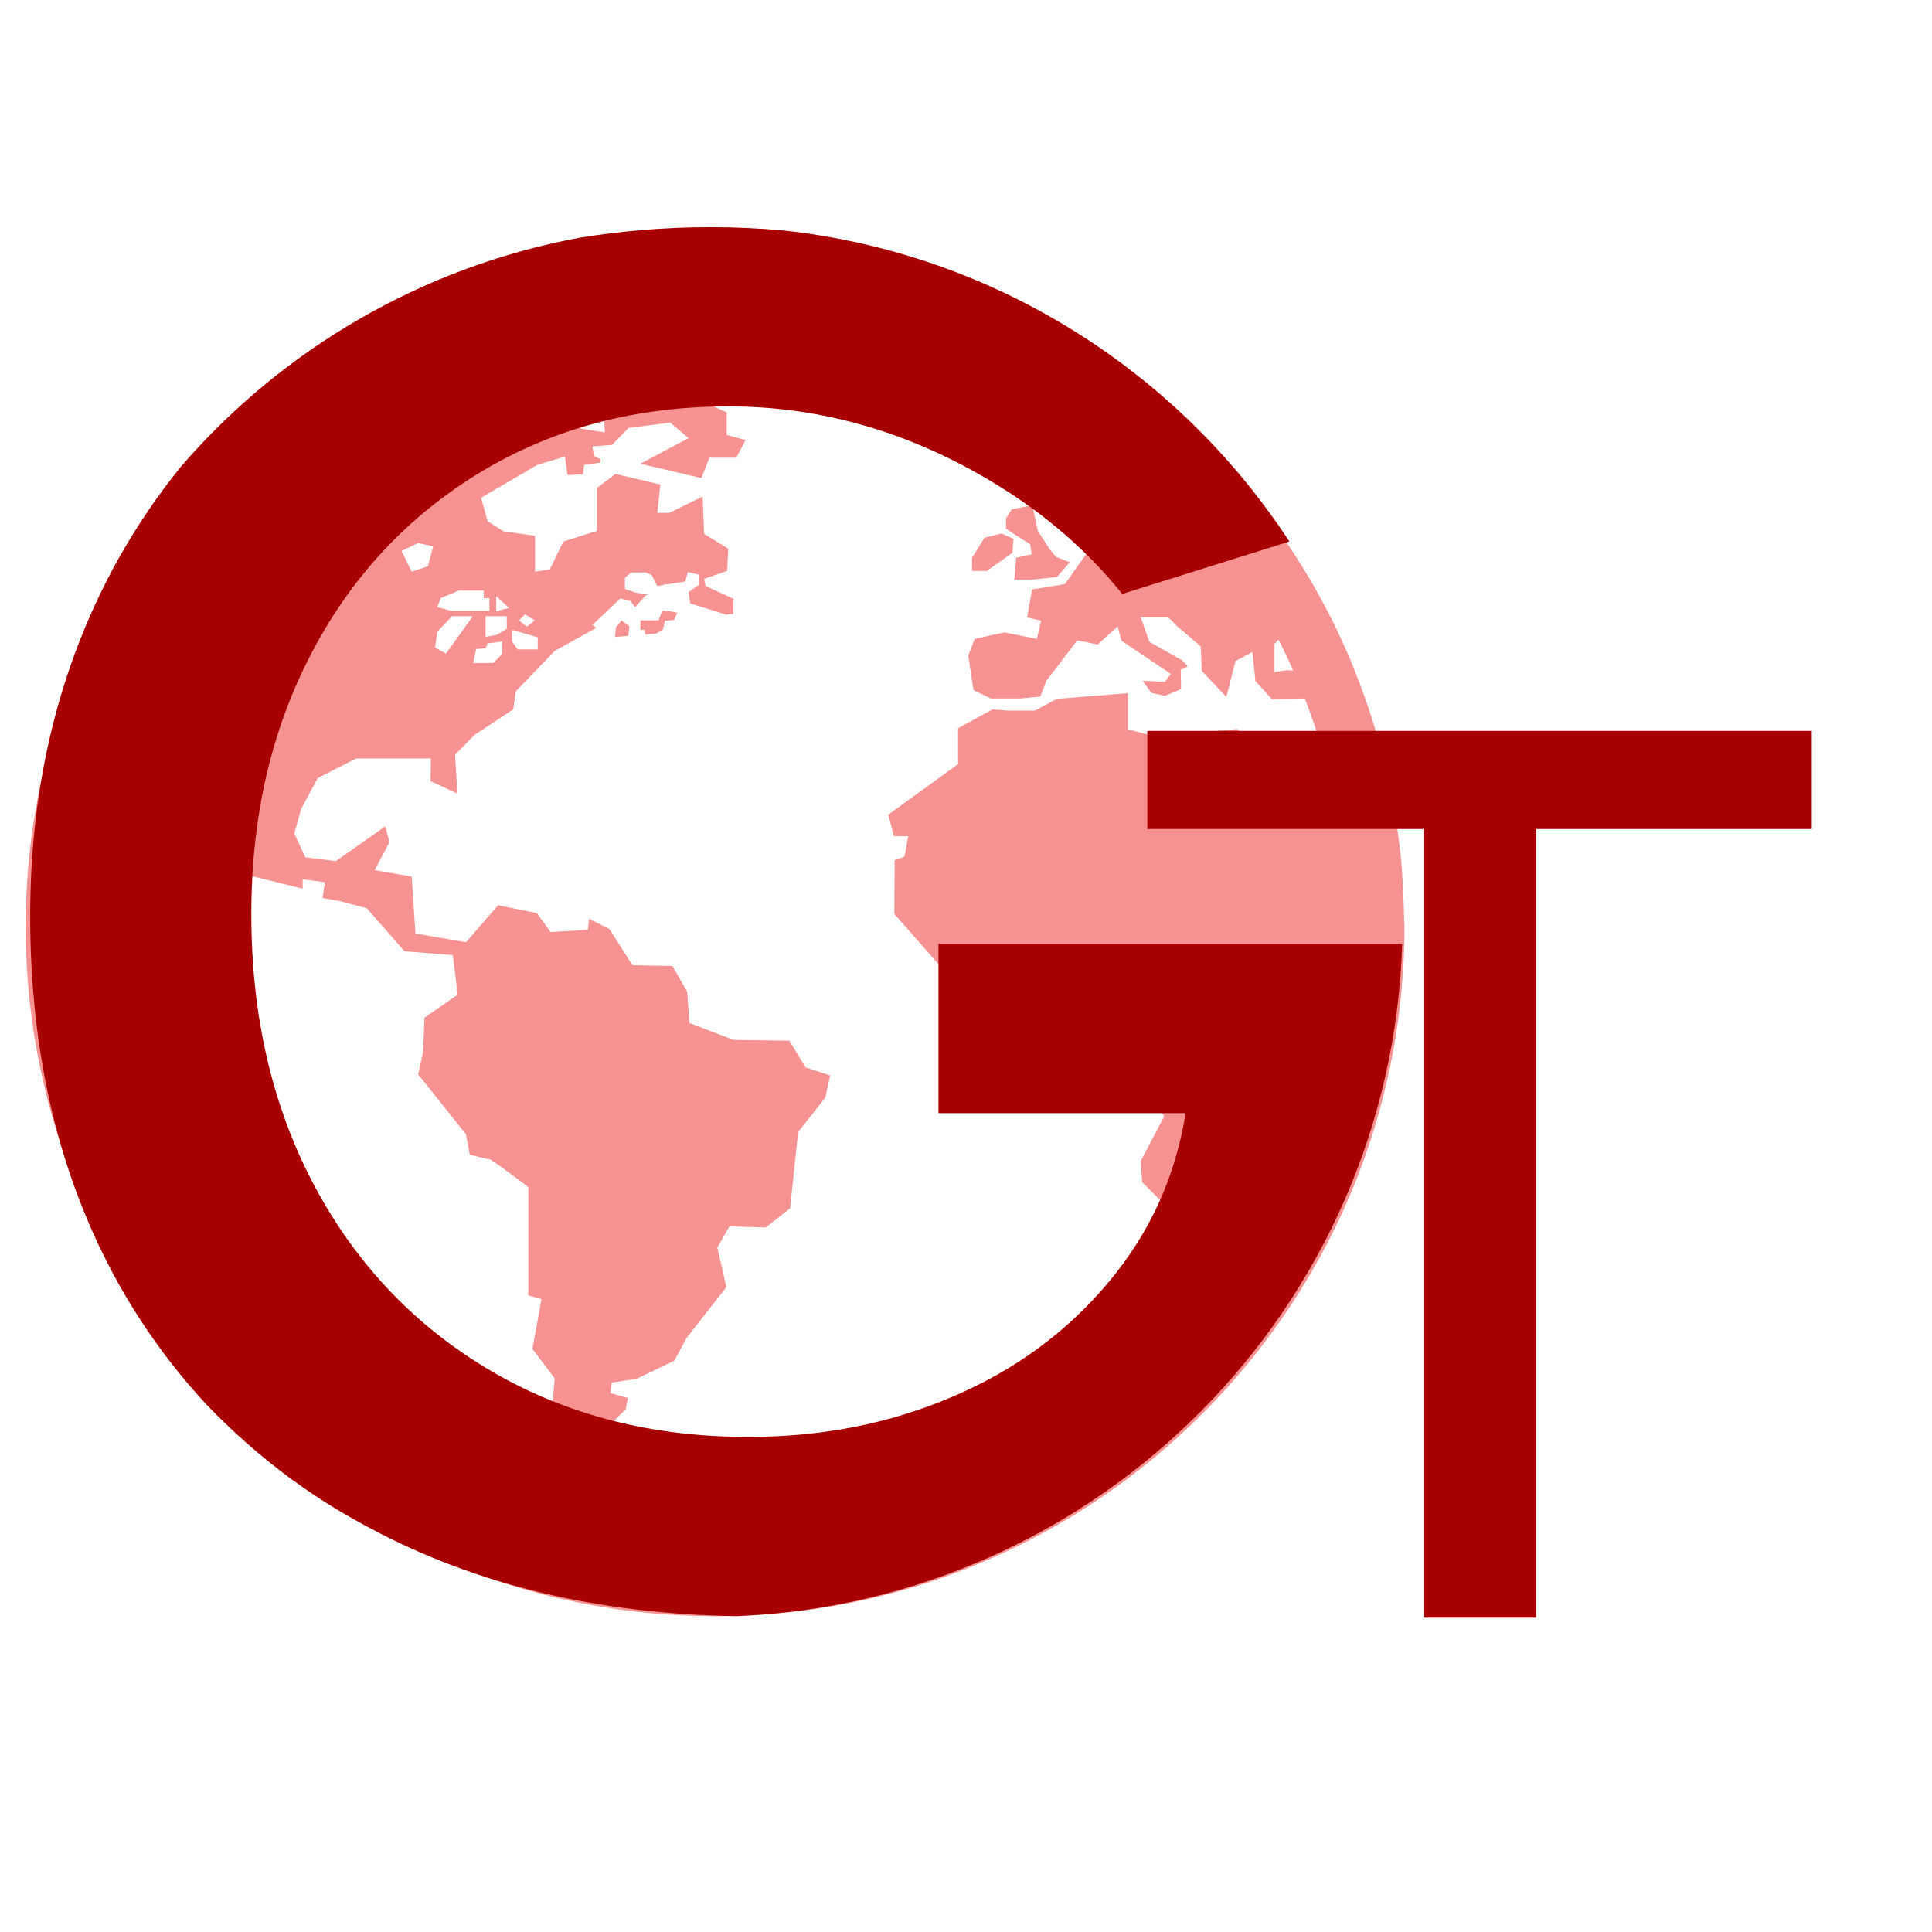
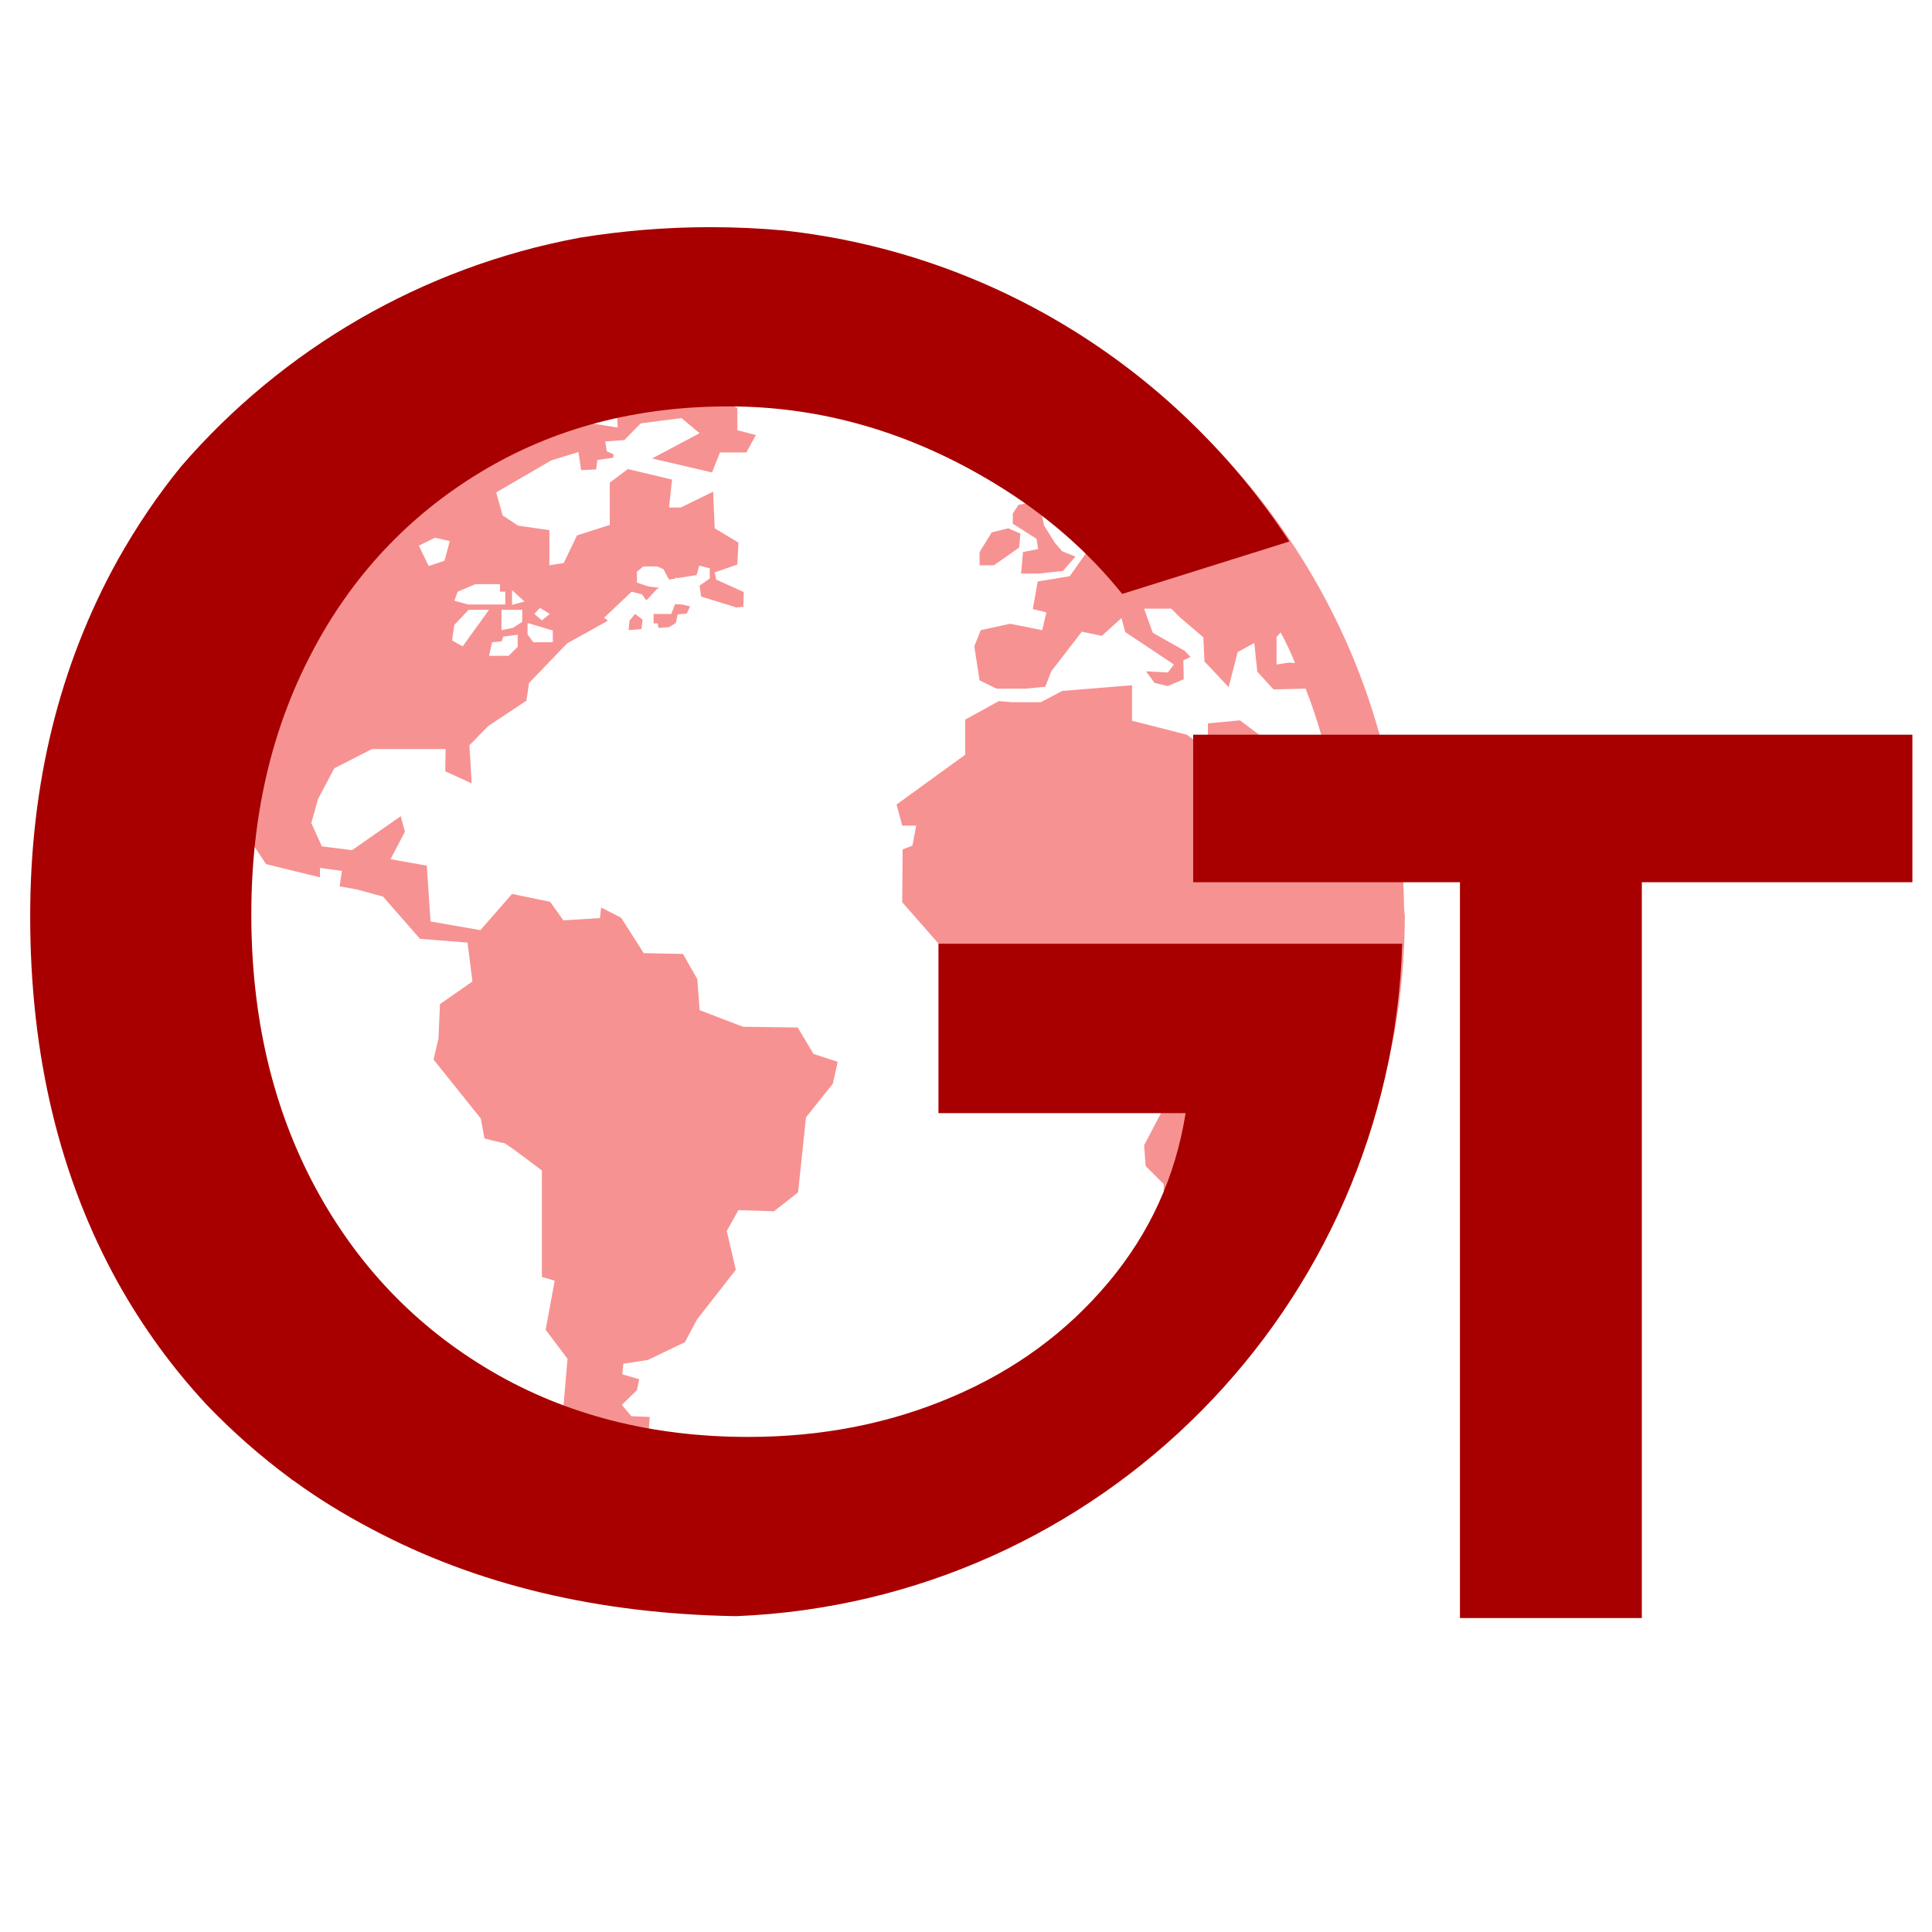
<svg xmlns="http://www.w3.org/2000/svg" version="1.1" id="Capa_1" x="0px" y="0px" viewBox="0 0 512 512" style="enable-background:new 0 0 512 512;" xml:space="preserve">
  <style type="text/css">
	.st0{fill:#F79292;}
- 	.st1{fill:#A80000;}
- 	.st2{font-family:'Roboto-Bold';}
- 	.st3{font-size:329.151px;}
+ 	.st1{enable-background:new    ;}
+ 	.st2{fill:#A80000;}
</style>
  <g>
    <g>
-       <polygon class="st0" points="273,144.2 273.4,146.9 269.3,147.8 268.8,153.6 273.6,153.6 280.1,152.9 283.5,149 279.9,147.6     278,145.3 275,140.6 273.6,133.9 268.1,135 266.6,137.4 266.6,140.1 269.3,141.9   " />
-       <polygon class="st0" points="268.3,146.5 268.6,142.8 265.4,141.4 260.9,142.5 257.6,147.8 257.6,151.3 261.5,151.3   " />
-       <path class="st0" d="M175.5,161.8l-1,2.6h-4.8v2.5h1.1c0,0,0.1,0.5,0.2,1.2l2.9-0.2l1.8-1.1l0.5-2.3l2.4-0.2l0.9-1.9l-2.2-0.5    L175.5,161.8z" />
-       <polygon class="st0" points="163.2,166.3 163,168.8 166.5,168.5 166.8,166 164.7,164.4   " />
-       <path class="st0" d="M372.1,243.8c-0.1-5.3-0.3-10.6-0.8-15.9c-1.7-17.4-5.9-34.1-12.1-49.7c-0.5-1.2-0.9-2.3-1.4-3.5    c-8.3-19.6-20-37.5-34.3-52.9c-0.9-1-1.9-2-2.8-3c-2.7-2.8-5.5-5.5-8.3-8.2C279.9,81,236.7,63,189.5,63    c-47.7,0-91.1,18.4-123.7,48.4c-7.6,7-14.6,14.6-20.9,22.8C21,165,6.8,203.7,6.8,245.6c0,100.7,82,182.7,182.7,182.7    c70.9,0,132.4-40.6,162.7-99.7c6.5-12.6,11.5-26.1,14.9-40.2c0.9-3.6,1.6-7.2,2.3-10.8c1.8-10.4,2.8-21,2.8-31.9    C372.2,245,372.1,244.4,372.1,243.8z M337.7,170.7l1.1-1.2c1.4,2.7,2.7,5.4,3.9,8.2l-1.7-0.1l-3.3,0.5V170.7z M311.3,138.9l0-8.2    c2.9,3,5.6,6.2,8.3,9.4l-3.3,4.9l-11.5-0.1l-0.7-2.4L311.3,138.9z M91,118.6v-0.3h3.7l0.3-1.3h6v2.6l-1.7,2.3H91L91,118.6    L91,118.6z M96.8,126.7c0,0,3.7-0.6,4-0.6c0.3,0,0,3.7,0,3.7l-8.3,0.5l-1.6-1.9L96.8,126.7z M349.4,199.3H336l-8.1-6.1l-8.6,0.8    v5.2h-2.7l-2.9-2.1l-14.8-3.8v-9.6l-18.8,1.5l-5.8,3.1h-7.5L263,188l-9.1,5v9.5l-18.5,13.4l1.5,5.7h3.8l-1,5.4l-2.6,1l-0.1,14.2    l16,18.2h7l0.4-1.1h12.5l3.6-3.3h7.1l3.9,3.9l10.6,1.1l-1.4,14.1l11.8,20.8l-6.2,11.8l0.4,5.6l4.9,4.9v13.4l6.4,8.6v11.1h5.5    c-30.8,37.8-77.6,62-130,62c-92.4,0-167.6-75.2-167.6-167.6c0-23.3,4.8-45.5,13.4-65.6v-5.2l6-7.3c2.1-3.9,4.3-7.8,6.7-11.5l0.3,3    l-7,8.5c-2.2,4.1-4.2,8.2-6,12.5v9.5l7,3.4v13.3l6.7,11.4l5.4,0.8l0.7-3.9l-6.4-9.9l-1.3-9.6h3.8l1.6,9.9l9.3,13.5l-2.4,4.4l5.9,9    l14.6,3.6V233l5.9,0.8l-0.6,4.2l4.6,0.8l7.1,1.9l10,11.4l12.8,1l1.3,10.5l-8.8,6.1l-0.4,9.3l-1.3,5.7l12.7,15.9l1,5.4    c0,0,4.6,1.2,5.2,1.2c0.6,0,10.3,7.4,10.3,7.4v28.7l3.5,1l-2.4,13.2l5.9,7.8l-1.1,13.1l7.7,13.6l9.9,8.7l10,0.2l1-3.2l-7.3-6.2    l0.4-3.1l1.3-3.8l0.3-3.8l-5-0.2l-2.5-3.1l4.1-4l0.6-3l-4.6-1.3l0.3-2.8l6.6-1l10-4.8l3.3-6.1l10.5-13.4l-2.4-10.5l3.2-5.6    l9.6,0.3l6.5-5.1l2.1-20.2l7.2-9.1l1.3-5.9l-6.5-2.1l-4.3-7.1l-14.8-0.2l-11.7-4.5l-0.6-8.3l-3.9-6.8l-10.6-0.2l-6.1-9.6l-5.4-2.7    l-0.3,2.9l-9.9,0.6l-3.6-5l-10.3-2.1l-8.5,9.8l-13.4-2.3l-1-15.1l-9.8-1.7l3.9-7.4l-1.1-4.2L89,228.2l-8.1-1l-2.9-6.3l1.8-6.5    l4.4-8.2l10.2-5.2l19.8,0l-0.1,6l7.1,3.3l-0.6-10.3l5.1-5.2l10.3-6.8l0.7-4.8l10.3-10.7l11-6.1l-1-0.8l7.4-7l2.7,0.7l1.2,1.6    l2.8-3.1l0.7-0.3l-3.1-0.4l-3.1-1v-3l1.7-1.4h3.7l1.7,0.7l1.5,2.9l1.8-0.3v-0.3l0.5,0.2l5.1-0.8l0.7-2.5l2.9,0.7v2.7l-2.7,1.9h0    l0.4,3l9.3,2.9c0,0,0,0,0,0.1l2.1-0.2l0.1-4l-7.4-3.4l-0.4-1.9l6.1-2.1l0.3-5.9l-6.4-3.9l-0.4-9.9l-8.8,4.3h-3.2l0.8-7.5    l-11.9-2.8l-4.9,3.7v11.4l-8.9,2.8l-3.6,7.4l-3.9,0.6v-9.5l-8.4-1.2l-4.2-2.7l-1.7-6.2l14.9-8.7l7.3-2.2l0.7,4.9l4.1-0.2l0.3-2.5    l4.3-0.6l0.1-0.9l-1.8-0.8l-0.4-2.6l5.2-0.4l3.2-3.3l0.2-0.2l0,0l1-1l11-1.4l4.9,4.1l-12.8,6.8l16.2,3.8l2.1-5.4h7.1l2.5-4.7    l-5-1.3v-6l-15.7-7l-10.9,1.3l-6.1,3.2l0.4,7.8l-6.4-1l-1-4.3l6.1-5.6l-11.1-0.6l-3.2,1l-1.4,3.8l4.2,0.7l-0.8,4.2l-7.1,0.4    l-1.1,2.8l-10.3,0.3c0,0-0.3-5.8-0.7-5.8s8.1-0.1,8.1-0.1l6.1-6l-3.4-1.7l-4.5,4.3l-7.4-0.4l-4.5-6.1h-9.5l-9.9,7.4h9.1l0.8,2.7    l-2.4,2.2l10,0.3l1.5,3.6l-11.3-0.4l-0.5-2.8l-7.1-1.5l-3.8-2.1l-8.5,0.1C118.7,89.9,152.7,78,189.5,78    c42.4,0,81.1,15.8,110.7,41.9l-2,3.6l-7.7,3l-3.3,3.5l0.8,4.1l4,0.6l2.4,6l6.9-2.8l1.1,8h-2.1l-5.7-0.8l-6.3,1.1l-6.1,8.6    l-8.7,1.4l-1.3,7.4l3.7,0.9l-1.1,4.8l-8.6-1.7l-7.9,1.7l-1.7,4.4l1.4,9.2l4.6,2.2l7.8,0l5.3-0.5l1.6-4.2l8.2-10.7l5.4,1.1l5.3-4.8    l1,3.8l13.1,8.8l-1.6,2.1l-5.9-0.3l2.3,3.2l3.6,0.8l4.3-1.8l-0.1-5.1l1.9-0.9l-1.5-1.6l-8.7-4.9l-2.3-6.5h7.3l2.3,2.3l6.3,5.4    l0.3,6.5l6.5,6.9l2.4-9.5l4.5-2.4l0.8,7.7l4.4,4.8l8.7-0.2c1.7,4.4,3.2,8.8,4.5,13.3L349.4,199.3z M106.4,146l4.4-2.1l4,0.9    l-1.4,5.3l-4.3,1.4L106.4,146z M129.7,158.5v3.4h-10l-3.8-1l0.9-2.4l4.8-2h6.6v2H129.7z M134.3,163.3v3.3l-2.5,1.6l-3.1,0.6    c0,0,0-5,0-5.5H134.3z M131.5,162v-4l3.4,3.1L131.5,162z M133.1,170v3.3l-2.4,2.4h-5.3l0.8-3.7l2.5-0.2l0.5-1.3L133.1,170z     M119.8,163.3h5.5l-7.1,9.9l-2.9-1.6l0.6-4.2L119.8,163.3z M142.5,168.9v3.2h-5.3l-1.5-2.1v-3h0.4L142.5,168.9z M137.6,164.4    l1.5-1.6l2.6,1.6l-2.1,1.7L137.6,164.4z M352.1,207.7l0.5-0.6c0.2,0.9,0.5,1.9,0.7,2.9L352.1,207.7z" />
-       <path class="st0" d="M35.2,174.8v5.2c1.8-4.3,3.8-8.4,6-12.5L35.2,174.8z" />
+       <polygon class="st0" points="274.7,142.8 275.1,145.5 271.1,146.3 270.6,152 275.3,152 281.7,151.3 285,147.5 281.5,146.1     279.6,143.9 276.7,139.3 275.3,132.7 269.9,133.8 268.4,136.1 268.4,138.8 271.1,140.5   " />
+       <polygon class="st0" points="270.1,145.1 270.4,141.4 267.2,140 262.8,141.1 259.6,146.3 259.6,149.8 263.4,149.8   " />
+       <path class="st0" d="M178.9,160.1l-1,2.6h-4.7v2.5h1.1c0,0,0.1,0.5,0.2,1.2l2.8-0.2l1.8-1.1l0.5-2.3l2.4-0.2l0.9-1.9l-2.2-0.5    L178.9,160.1z" />
+       <polygon class="st0" points="166.8,164.5 166.6,167 170,166.7 170.3,164.2 168.3,162.7   " />
+       <path class="st0" d="M372.1,240.7c-0.1-5.2-0.3-10.4-0.8-15.6c-1.7-17.1-5.8-33.5-11.9-48.8c-0.5-1.2-0.9-2.3-1.4-3.4    c-8.2-19.3-19.7-36.9-33.7-52c-0.9-1-1.9-2-2.8-2.9c-2.7-2.8-5.4-5.4-8.2-8.1C281.5,80.7,239,63,192.7,63    c-46.9,0-89.5,18.1-121.6,47.6c-7.5,6.9-14.3,14.3-20.5,22.4c-23.5,30.3-37.4,68.3-37.4,109.5c0,99,80.6,179.5,179.5,179.5    c69.7,0,130.1-39.9,159.9-98c6.4-12.4,11.3-25.6,14.6-39.5c0.9-3.5,1.6-7.1,2.3-10.6c1.8-10.2,2.8-20.6,2.8-31.3    C372.2,241.9,372.1,241.3,372.1,240.7z M338.3,168.8l1.1-1.2c1.4,2.7,2.7,5.3,3.8,8.1l-1.7-0.1l-3.2,0.5V168.8z M312.4,137.6v-8.1    c2.8,2.9,5.5,6.1,8.2,9.2l-3.2,4.8l-11.3-0.1l-0.7-2.4L312.4,137.6z M95.8,117.6v-0.3h3.6l0.3-1.3h5.9v2.6l-1.7,2.3h-8.2V117.6    L95.8,117.6z M101.5,125.6c0,0,3.6-0.6,3.9-0.6s0,3.6,0,3.6l-8.2,0.5l-1.6-1.9L101.5,125.6z M349.8,196.9h-13.2l-8-6l-8.5,0.8v5.1    h-2.7l-2.9-2.1l-14.5-3.7v-9.4l-18.5,1.5l-5.7,3h-7.4l-3.7-0.3l-8.9,4.9v9.3l-18.2,13.2l1.5,5.6h3.7l-1,5.3l-2.6,1l-0.1,14    l15.7,17.9h6.9l0.4-1.1h12.3l3.5-3.2h7l3.8,3.8l10.4,1.1l-1.4,13.9l11.6,20.4l-6.1,11.6l0.4,5.5l4.8,4.8V327l6.3,8.5v10.9h5.4    c-30.3,37.1-76.3,60.9-127.8,60.9c-90.8,0-164.7-73.9-164.7-164.7c0-22.9,4.7-44.7,13.2-64.5V173l5.9-7.2    c2.1-3.8,4.2-7.7,6.6-11.3l0.3,2.9l-6.9,8.4c-2.2,4-4.1,8.1-5.9,12.3v9.3l6.9,3.3v13.1l6.6,11.2l5.3,0.8l0.7-3.8l-6.3-9.7    l-1.3-9.4h3.7l1.6,9.7l9.1,13.3l-2.4,4.3l5.8,8.8l14.3,3.5v-2.5l5.8,0.8l-0.6,4.1l4.5,0.8l7,1.9l9.8,11.2l12.6,1l1.3,10.3l-8.6,6    l-0.4,9.1l-1.3,5.6l12.5,15.6l1,5.3c0,0,4.5,1.2,5.1,1.2c0.6,0,10.1,7.3,10.1,7.3v28.2l3.4,1l-2.4,13l5.8,7.7l-1.1,12.9l7.6,13.4    l9.7,8.5l9.8,0.2l1-3.1l-7.2-6.1l0.4-3l1.3-3.7l0.3-3.7l-4.9-0.2l-2.5-3l4-3.9l0.6-2.9l-4.5-1.3l0.3-2.8l6.5-1l9.8-4.7l3.2-6    l10.3-13.2l-2.4-10.3l3.1-5.5l9.4,0.3l6.4-5l2.1-19.9l7.1-8.9l1.3-5.8l-6.4-2.1l-4.2-7l-14.5-0.2l-11.5-4.4l-0.6-8.2l-3.8-6.7    l-10.4-0.2l-6-9.4l-5.3-2.7l-0.3,2.8l-9.7,0.6l-3.5-4.9l-10.1-2.1l-8.4,9.6l-13.2-2.3l-1-14.8l-9.6-1.7l3.8-7.3l-1.1-4.1l-12.9,9    l-8-1l-2.8-6.2l1.8-6.4l4.3-8.1l10-5.1h19.5l-0.1,5.9l7,3.2l-0.6-10.1l5-5.1l10.1-6.7l0.7-4.7l10.1-10.5l10.8-6l-1-0.8l7.3-6.9    l2.7,0.7l1.2,1.6l2.8-3l0.7-0.3l-3-0.4l-3-1v-2.9l1.7-1.4h3.6l1.7,0.7l1.5,2.8l1.8-0.3v-0.3l0.5,0.2l5-0.8l0.7-2.5l2.8,0.7v2.7    l-2.7,1.9l0,0l0.4,2.9l9.1,2.8c0,0,0,0,0,0.1l2.1-0.2l0.1-3.9l-7.3-3.3l-0.4-1.9l6-2.1l0.3-5.8l-6.3-3.8l-0.4-9.7l-8.6,4.2h-3.1    l0.8-7.4l-11.7-2.8l-4.8,3.6v11.2l-8.7,2.8l-3.5,7.3l-3.8,0.6v-9.3l-8.3-1.2l-4.1-2.7l-1.7-6.1l14.6-8.5l7.2-2.2l0.7,4.8l4-0.2    l0.3-2.5l4.2-0.6l0.1-0.9l-1.8-0.8l-0.4-2.6l5.1-0.4l3.1-3.2l0.2-0.2l0,0l1-1l10.8-1.4l4.8,4l-12.6,6.7l15.9,3.7l2.1-5.3h7    l2.5-4.6l-4.9-1.3v-5.9l-15.4-6.9l-10.7,1.3l-6,3.1l0.4,7.7l-6.3-1l-1-4.2l6-5.5l-10.9-0.6l-3.1,1l-1.4,3.7l4.1,0.7l-0.8,4.1    l-7,0.4l-1.1,2.8l-10.1,0.3c0,0-0.3-5.7-0.7-5.7s8-0.1,8-0.1l6-5.9l-3.3-1.7l-4.4,4.2l-7.3-0.4l-4.4-6h-9.3l-9.7,7.3h8.9l0.8,2.7    l-2.4,2.2l9.8,0.3l1.5,3.5l-11.1-0.4l-0.5-2.8l-7-1.5l-3.7-2.1l-8.4,0.1c27.9-19.8,61.3-31.4,97.5-31.4    c41.7,0,79.7,15.5,108.8,41.2l-2,3.5l-7.6,2.9l-3.2,3.4l0.8,4l3.9,0.6l2.4,5.9l6.8-2.8l1.1,7.9h-2.1l-5.6-0.8l-6.2,1.1l-6,8.5    l-8.5,1.4l-1.3,7.3l3.6,0.9l-1.1,4.7l-8.5-1.7l-7.8,1.7l-1.7,4.3l1.4,9l4.5,2.2h7.7l5.2-0.5l1.6-4.1l8.1-10.5l5.3,1.1l5.2-4.7    l1,3.7l12.9,8.6l-1.6,2.1l-5.8-0.3l2.3,3.1l3.5,0.8l4.2-1.8l-0.1-5l1.9-0.9l-1.5-1.6l-8.5-4.8l-2.3-6.4h7.2l2.3,2.3l6.2,5.3    l0.3,6.4l6.4,6.8l2.4-9.3l4.4-2.4l0.8,7.6l4.3,4.7l8.5-0.2c1.7,4.3,3.1,8.6,4.4,13.1L349.8,196.9z M111,144.6l4.3-2.1l3.9,0.9    l-1.4,5.2l-4.2,1.4L111,144.6z M133.9,156.9v3.3h-9.8l-3.7-1l0.9-2.4l4.7-2h6.5v2H133.9z M138.4,161.6v3.2l-2.5,1.6l-3,0.6    c0,0,0-4.9,0-5.4L138.4,161.6L138.4,161.6z M135.7,160.3v-3.9l3.3,3L135.7,160.3z M137.2,168.2v3.2l-2.4,2.4h-5.2l0.8-3.6l2.5-0.2    l0.5-1.3L137.2,168.2z M124.2,161.6h5.4l-7,9.7l-2.8-1.6l0.6-4.1L124.2,161.6z M146.5,167.1v3.1h-5.2l-1.5-2.1v-2.9h0.4    L146.5,167.1z M141.6,162.7l1.5-1.6l2.6,1.6l-2.1,1.7L141.6,162.7z M352.4,205.2l0.5-0.6c0.2,0.9,0.5,1.9,0.7,2.8L352.4,205.2z" />
+       <path class="st0" d="M41,172.9v5.1c1.8-4.2,3.7-8.3,5.9-12.3L41,172.9z" />
    </g>
  </g>
-   <text transform="matrix(1 0 0 1 300.748 428.709)" class="st1 st2 st3">T</text>
-   <path class="st1" d="M248.7,295h65.5c-2.7,16.9-9.5,31.8-20.5,44.9c-11,13.1-24.7,23.2-41.4,30.3c-16.6,7.1-34.6,10.6-54,10.6  c-25.5,0-48.3-5.8-68.2-17.5c-19.9-11.7-35.5-28-46.7-48.9c-11.2-21-16.8-45-16.8-72.1c0-25.9,5.3-48.9,16-69.3  c10.6-20.3,25.6-36.3,44.8-47.9c19.2-11.6,41.1-17.4,65.7-17.4c24.7,0,48.4,6.9,70.8,20.6c13.3,8.1,24.4,17.8,33.5,29.1l44.3-13.9  c-29.4-44.9-77.8-76.2-133.8-82.4c-6.4-0.6-13-0.9-19.7-0.9c-12,0-23.5,1-34.6,2.8c-41.9,7.8-78.8,29.6-105.6,60.6  c-6.2,7.6-11.8,15.9-16.8,24.8C15.8,176.2,8,207.6,8,242.8c0,36.9,7.8,69.3,23.3,97.2c6.6,11.8,14.4,22.5,23.4,32.2  c6.9,7.2,14.4,13.8,22.4,19.7c0,0,0,0,0.1,0.1c0.3,0.2,0.6,0.4,0.9,0.6c6.3,4.6,13,8.7,20.2,12.5c27.9,14.9,60.2,22.6,96.8,23.2  c96.3-3.9,173.5-81.7,176.5-178.2H248.7V295z" />
+   <g class="st1">
+     <path class="st2" d="M506.8,233.8h-71.7v195h-48.2v-195h-70.7v-39.1h190.6L506.8,233.8L506.8,233.8z" />
+   </g>
+   <path class="st2" d="M248.7,295h65.5c-2.7,16.9-9.5,31.8-20.5,44.9s-24.7,23.2-41.4,30.3c-16.6,7.1-34.6,10.6-54,10.6  c-25.5,0-48.3-5.8-68.2-17.5s-35.5-28-46.7-48.9c-11.2-21-16.8-45-16.8-72.1c0-25.9,5.3-48.9,16-69.3c10.6-20.3,25.6-36.3,44.8-47.9  s41.1-17.4,65.7-17.4c24.7,0,48.4,6.9,70.8,20.6c13.3,8.1,24.4,17.8,33.5,29.1l44.3-13.9c-29.4-44.9-77.8-76.2-133.8-82.4  c-6.4-0.6-13-0.9-19.7-0.9c-12,0-23.5,1-34.6,2.8C111.7,70.8,74.8,92.6,48,123.6c-6.2,7.6-11.8,15.9-16.8,24.8  C15.8,176.2,8,207.6,8,242.8c0,36.9,7.8,69.3,23.3,97.2c6.6,11.8,14.4,22.5,23.4,32.2c6.9,7.2,14.4,13.8,22.4,19.7c0,0,0,0,0.1,0.1  c0.3,0.2,0.6,0.4,0.9,0.6c6.3,4.6,13,8.7,20.2,12.5c27.9,14.9,60.2,22.6,96.8,23.2c96.3-3.9,173.5-81.7,176.5-178.2H248.7V295z" />
</svg>
